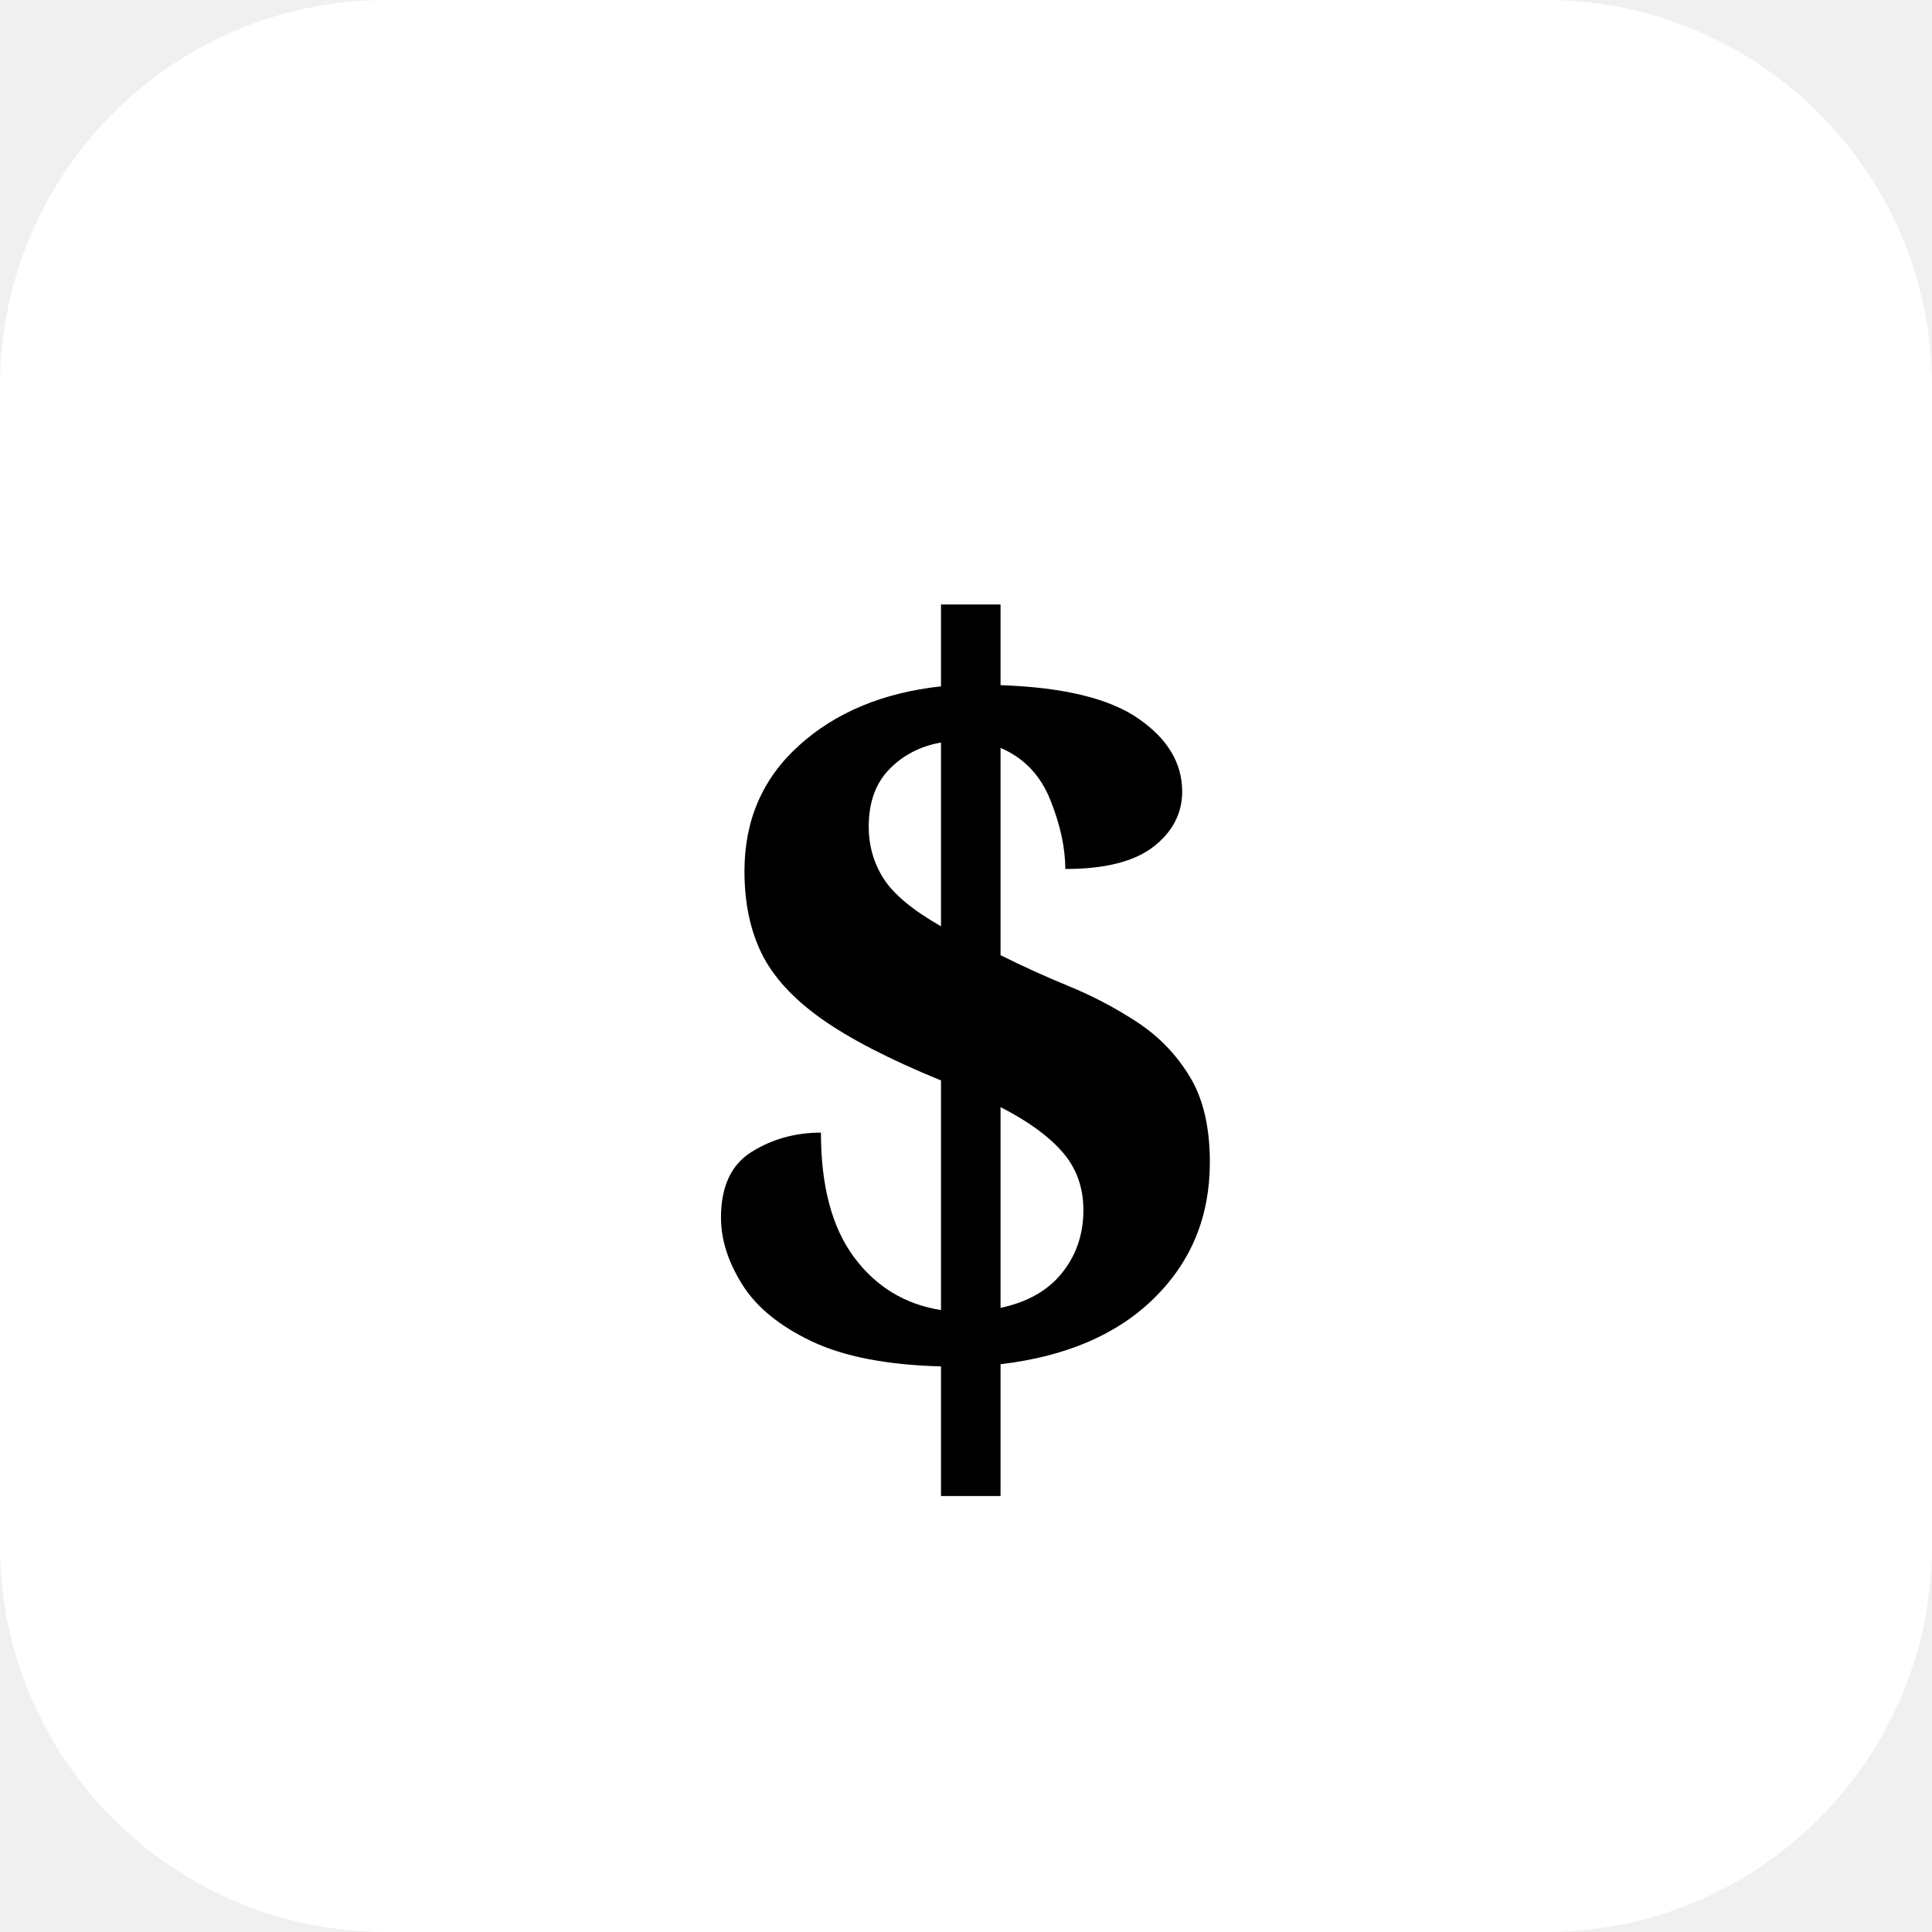
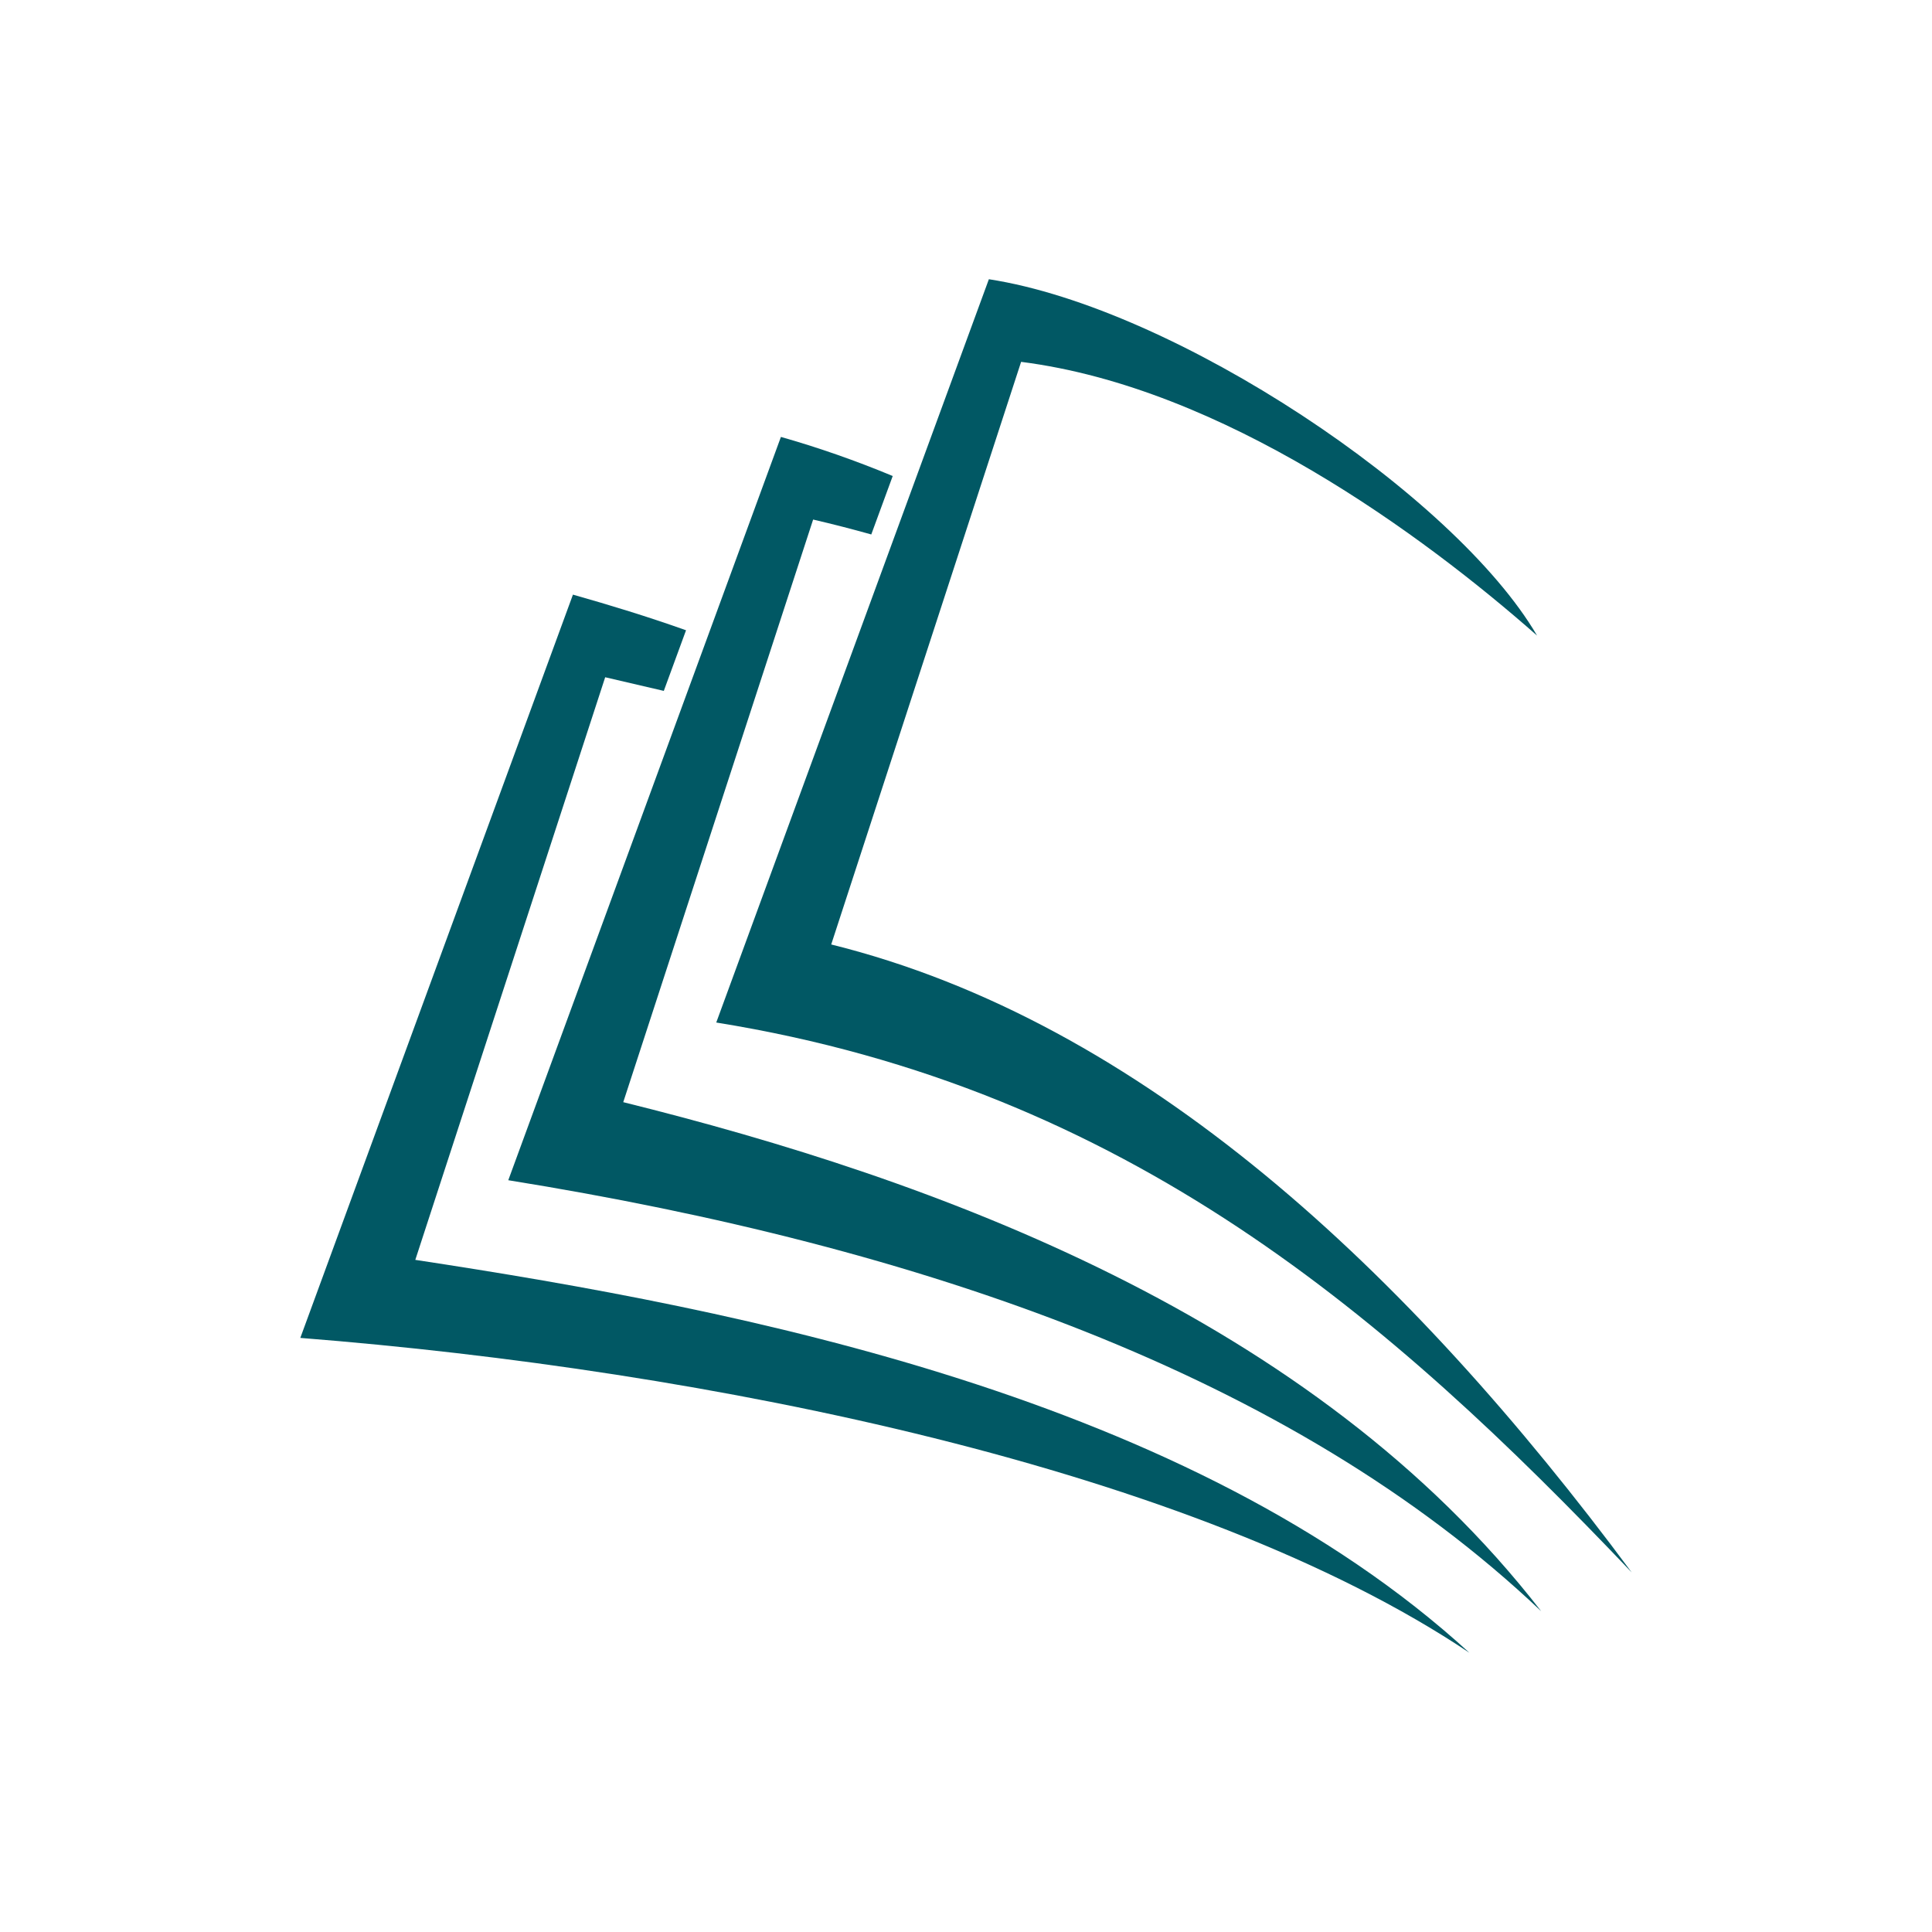
- <svg xmlns="http://www.w3.org/2000/svg" width="180" height="180" viewBox="0 0 180 180">
-   <rect width="180" height="180" fill="white" rx="36" />
-   <text x="50%" y="54%" dominant-baseline="middle" text-anchor="middle" font-size="99" font-family="Georgia, serif" font-weight="700" fill="black">$</text>
+ <svg xmlns="http://www.w3.org/2000/svg" width="2000" zoomAndPan="magnify" viewBox="0 0 1500 1500" height="2000" preserveAspectRatio="xMidYMid meet" version="1.0">
+   <defs>
+     <g />
+     <clipPath id="3630a6a94d">
+       <path d="M 233.172 216.5 L 1266.672 216.5 L 1266.672 1283.75 L 233.172 1283.75 Z M 233.172 216.5 " clip-rule="nonzero" />
+     </clipPath>
+     <clipPath id="b260703bd1">
+       <path d="M 323 0.719 L 1033.672 0.719 L 1033.672 1005 L 323 1005 Z M 323 0.719 " clip-rule="nonzero" />
+     </clipPath>
+     <clipPath id="177f1a5689">
+       <path d="M 0.324 245 L 908 245 L 908 1067.52 L 0.324 1067.52 Z M 0.324 245 " clip-rule="nonzero" />
+     </clipPath>
+     <clipPath id="73e386533d">
+       <rect x="0" width="1034" y="0" height="1068" />
+     </clipPath>
+   </defs>
+   <rect x="-150" width="1800" fill="#ffffff" y="-150" height="1800" fill-opacity="1" />
+   <rect x="-150" width="1800" fill="#ffffff" y="-150" height="1800" fill-opacity="1" />
+   <g clip-path="url(#3630a6a94d)">
+     <g transform="matrix(1, 0, 0, 1, 233, 216)">
+       <g clip-path="url(#73e386533d)">
+         <g clip-path="url(#b260703bd1)">
+           <path fill="#015864" d="M 960.363 277.453 C 896.344 168 679.426 23.082 534.762 0.793 C 464.207 193.16 393.648 385.52 323.094 577.883 C 642.695 629.328 846.535 807.973 1033.824 1004.789 C 860.5 771.047 653.879 577.16 412.355 517.285 L 559.785 64.945 C 716.527 84.863 871.828 199.43 960.363 277.453 Z M 960.363 277.453 " fill-opacity="1" fill-rule="evenodd" />
+         </g>
+         <path fill="#015864" d="M 460.105 153.578 C 430.699 141.332 401.352 131.184 373.301 123.23 C 302.742 315.594 232.184 507.957 161.625 700.32 C 481.234 751.766 769.379 850.762 963.562 1034.953 C 786.285 805.965 492.422 699.598 250.891 639.719 L 398.312 187.379 C 413.188 190.836 428.277 194.699 443.461 198.953 Z M 460.105 153.578 " fill-opacity="1" fill-rule="evenodd" />
+         <g clip-path="url(#177f1a5689)">
+           <path fill="#015864" d="M 299.633 273.34 C 270.066 262.812 240.426 253.77 211.832 245.668 C 141.273 438.027 70.719 630.395 0.16 822.746 C 316.531 847.68 694.02 923.996 907.828 1067.195 C 690.809 868.617 343.262 800.707 89.441 762.156 L 236.863 309.816 C 251.918 313.316 267.137 316.809 282.375 320.41 Z M 299.633 273.34 " fill-opacity="1" fill-rule="evenodd" />
+         </g>
+       </g>
+     </g>
+   </g>
+   <g fill="#ffffff" fill-opacity="1">
+     <g transform="translate(14.8641, 1465.575)">
+       <g>
+         <path d="M 6 0 L 6 -48.312 L 11.094 -48.312 L 11.094 -20.094 L 11.938 -20.094 L 24.75 -34.469 L 30.094 -34.469 L 30.094 -33.75 L 16.438 -18.281 L 31.406 -0.781 L 31.406 0 L 25.719 0 L 11.938 -15.938 L 11.094 -15.938 L 11.094 0 Z M 6 0 " />
+       </g>
+     </g>
+   </g>
+   <g fill="#ffffff" fill-opacity="1">
+     <g transform="translate(46.92464, 1465.575)">
+       <g>
+         <path d="M 13.719 0.656 C 11.281 0.656 9.363 -0.035 7.969 -1.422 C 6.57 -2.805 5.875 -4.875 5.875 -7.625 L 5.875 -48.312 L 10.969 -48.312 L 10.969 -7.969 C 10.969 -6.531 11.242 -5.492 11.797 -4.859 C 12.348 -4.223 13.207 -3.906 14.375 -3.906 C 15.082 -3.906 15.801 -4.02 16.531 -4.25 L 16.969 -4.125 L 17.562 -0.125 C 17.188 0.125 16.648 0.316 15.953 0.453 C 15.254 0.586 14.508 0.656 13.719 0.656 Z M 13.719 0.656 " />
+       </g>
+     </g>
+   </g>
+   <g fill="#ffffff" fill-opacity="1">
+     <g transform="translate(65.67349, 1465.575)">
+       <g>
+         <path d="M 8.562 -41.125 C 7.477 -41.125 6.598 -41.461 5.922 -42.141 C 5.242 -42.816 4.906 -43.676 4.906 -44.719 C 4.906 -45.758 5.242 -46.617 5.922 -47.297 C 6.598 -47.973 7.477 -48.312 8.562 -48.312 C 9.645 -48.312 10.523 -47.973 11.203 -47.297 C 11.879 -46.617 12.219 -45.758 12.219 -44.719 C 12.219 -43.676 11.879 -42.816 11.203 -42.141 C 10.523 -41.461 9.645 -41.125 8.562 -41.125 Z M 1.688 14.625 C 0.602 14.625 -0.352 14.547 -1.188 14.391 C -2.02 14.234 -2.82 14.008 -3.594 13.719 L -2.812 9.781 L -2.219 9.594 C -1.176 9.988 -0.113 10.188 0.969 10.188 C 2.594 10.188 3.836 9.648 4.703 8.578 C 5.566 7.504 6 5.969 6 3.969 L 6 -34.469 L 11.094 -34.469 L 11.094 3.781 C 11.094 7.238 10.27 9.91 8.625 11.797 C 6.977 13.68 4.664 14.625 1.688 14.625 Z M 1.688 14.625 " />
+       </g>
+     </g>
+   </g>
+   <g fill="#ffffff" fill-opacity="1">
+     <g transform="translate(82.7662, 1465.575)">
+       <g>
+         <path d="M 17.875 0.656 C 15.102 0.656 12.66 -0.004 10.547 -1.328 C 8.43 -2.648 6.773 -4.645 5.578 -7.312 C 4.379 -9.977 3.781 -13.281 3.781 -17.219 C 3.781 -21.156 4.406 -24.461 5.656 -27.141 C 6.906 -29.816 8.629 -31.816 10.828 -33.141 C 13.023 -34.461 15.57 -35.125 18.469 -35.125 C 20.758 -35.125 22.82 -34.691 24.656 -33.828 C 26.488 -32.961 28.062 -31.539 29.375 -29.562 L 30.031 -29.688 L 30.031 -48.312 L 35.125 -48.312 L 35.125 0 L 30.031 0 L 30.031 -5.031 L 29.375 -5.156 C 28.25 -3.445 26.723 -2.051 24.797 -0.969 C 22.867 0.113 20.562 0.656 17.875 0.656 Z M 19.469 -3.906 C 22.676 -3.906 25.238 -5.004 27.156 -7.203 C 29.07 -9.398 30.031 -12.738 30.031 -17.219 C 30.031 -21.719 29.07 -25.066 27.156 -27.266 C 25.238 -29.461 22.676 -30.562 19.469 -30.562 C 16.156 -30.562 13.602 -29.488 11.812 -27.344 C 10.02 -25.195 9.125 -21.82 9.125 -17.219 C 9.125 -8.344 12.57 -3.906 19.469 -3.906 Z M 19.469 -3.906 " />
+       </g>
+     </g>
+   </g>
+   <g fill="#ffffff" fill-opacity="1">
+     <g transform="translate(123.9199, 1465.575)">
+       <g>
+         <path d="M 7.688 0 L 7.688 -30.312 L 1.688 -30.312 L 1.688 -34.5 L 7.688 -34.5 C 7.312 -36 7.125 -37.426 7.125 -38.781 C 7.125 -41.008 7.598 -42.891 8.547 -44.422 C 9.492 -45.953 10.812 -47.094 12.5 -47.844 C 14.188 -48.594 16.133 -48.969 18.344 -48.969 C 21.781 -48.969 24.414 -48.227 26.25 -46.75 L 24.281 -43.156 L 23.625 -43.031 C 22.27 -44.113 20.508 -44.656 18.344 -44.656 C 16.32 -44.656 14.797 -44.133 13.766 -43.094 C 12.734 -42.051 12.219 -40.57 12.219 -38.656 C 12.219 -37.469 12.406 -36.082 12.781 -34.5 L 23.75 -34.5 L 23.75 -30.312 L 12.781 -30.312 L 12.781 0 Z M 7.688 0 " />
+       </g>
+     </g>
+   </g>
+   <g fill="#ffffff" fill-opacity="1">
+     <g transform="translate(148.4809, 1465.575)">
+       <g>
+         <path d="M 13.719 0.656 C 11.281 0.656 9.363 -0.035 7.969 -1.422 C 6.57 -2.805 5.875 -4.875 5.875 -7.625 L 5.875 -48.312 L 10.969 -48.312 L 10.969 -7.969 C 10.969 -6.531 11.242 -5.492 11.797 -4.859 C 12.348 -4.223 13.207 -3.906 14.375 -3.906 C 15.082 -3.906 15.801 -4.02 16.531 -4.25 L 16.969 -4.125 L 17.562 -0.125 C 17.188 0.125 16.648 0.316 15.953 0.453 C 15.254 0.586 14.508 0.656 13.719 0.656 Z M 13.719 0.656 " />
+       </g>
+     </g>
+   </g>
+   <g fill="#ffffff" fill-opacity="1">
+     <g transform="translate(167.2298, 1465.575)">
+       <g>
+         <path d="M 6 0 L 6 -48.312 L 11.094 -48.312 L 11.094 -20.094 L 11.938 -20.094 L 24.75 -34.469 L 30.094 -34.469 L 30.094 -33.75 L 16.438 -18.281 L 31.406 -0.781 L 31.406 0 L 25.719 0 L 11.938 -15.938 L 11.094 -15.938 L 11.094 0 Z M 6 0 " />
+       </g>
+     </g>
+   </g>
+   <g fill="#ffffff" fill-opacity="1">
+     <g transform="translate(199.2903, 1465.575)">
+       <g>
+         <path d="M 14.219 0.656 C 10.82 0.656 8.172 -0.227 6.266 -2 C 4.359 -3.77 3.406 -6.301 3.406 -9.594 C 3.406 -11.633 3.828 -13.359 4.672 -14.766 C 5.516 -16.172 6.82 -17.316 8.594 -18.203 C 10.363 -19.086 12.676 -19.77 15.531 -20.25 C 18.031 -20.664 19.93 -21.133 21.234 -21.656 C 22.535 -22.176 23.41 -22.758 23.859 -23.406 C 24.305 -24.051 24.531 -24.863 24.531 -25.844 C 24.531 -27.406 23.992 -28.602 22.922 -29.438 C 21.848 -30.27 20.125 -30.688 17.75 -30.688 C 15.52 -30.688 13.609 -30.254 12.016 -29.391 C 10.422 -28.523 8.957 -27.238 7.625 -25.531 L 7 -25.531 L 4.5 -29.062 C 5.957 -30.914 7.812 -32.391 10.062 -33.484 C 12.312 -34.578 14.875 -35.125 17.75 -35.125 C 21.812 -35.125 24.805 -34.234 26.734 -32.453 C 28.66 -30.672 29.625 -28.207 29.625 -25.062 L 29.625 -6.781 C 29.625 -4.863 30.438 -3.906 32.062 -3.906 C 32.602 -3.906 33.125 -4 33.625 -4.188 L 34.062 -4.062 L 34.656 -0.531 C 34.281 -0.281 33.785 -0.086 33.172 0.047 C 32.555 0.18 31.926 0.25 31.281 0.25 C 29.383 0.25 27.953 -0.164 26.984 -1 C 26.016 -1.832 25.395 -3.062 25.125 -4.688 L 24.469 -4.75 C 23.488 -2.938 22.164 -1.582 20.5 -0.688 C 18.832 0.207 16.738 0.656 14.219 0.656 Z M 15.344 -3.406 C 17.258 -3.406 18.922 -3.848 20.328 -4.734 C 21.734 -5.617 22.812 -6.863 23.562 -8.469 C 24.312 -10.07 24.688 -11.926 24.688 -14.031 L 24.688 -18.406 L 24.094 -18.531 C 23.32 -17.988 22.383 -17.535 21.281 -17.172 C 20.176 -16.805 18.633 -16.477 16.656 -16.188 C 14.656 -15.914 13.066 -15.5 11.891 -14.938 C 10.711 -14.375 9.875 -13.66 9.375 -12.797 C 8.875 -11.93 8.625 -10.863 8.625 -9.594 C 8.625 -7.57 9.219 -6.035 10.406 -4.984 C 11.594 -3.93 13.238 -3.406 15.344 -3.406 Z M 15.344 -3.406 " />
+       </g>
+     </g>
+   </g>
+   <g fill="#ffffff" fill-opacity="1">
+     <g transform="translate(234.9444, 1465.575)">
+       <g>
+         <path d="M 15.719 0.656 C 13.551 0.656 11.547 0.367 9.703 -0.203 C 7.859 -0.773 6.301 -1.562 5.031 -2.562 C 3.758 -3.562 2.863 -4.688 2.344 -5.938 L 5.344 -9.062 L 6 -9.062 C 7.125 -7.352 8.477 -6.066 10.062 -5.203 C 11.645 -4.336 13.531 -3.906 15.719 -3.906 C 18.258 -3.906 20.191 -4.398 21.516 -5.391 C 22.836 -6.379 23.5 -7.758 23.5 -9.531 C 23.5 -10.883 23.098 -12.004 22.297 -12.891 C 21.492 -13.773 20.195 -14.438 18.406 -14.875 L 12.594 -16.312 C 9.488 -17.062 7.223 -18.25 5.797 -19.875 C 4.367 -21.5 3.656 -23.508 3.656 -25.906 C 3.656 -27.781 4.133 -29.41 5.094 -30.797 C 6.051 -32.18 7.43 -33.25 9.234 -34 C 11.035 -34.75 13.176 -35.125 15.656 -35.125 C 18.82 -35.125 21.316 -34.68 23.141 -33.797 C 24.961 -32.91 26.383 -31.676 27.406 -30.094 L 24.531 -27.281 L 23.906 -27.281 C 22.801 -28.551 21.598 -29.469 20.297 -30.031 C 18.992 -30.594 17.445 -30.875 15.656 -30.875 C 13.383 -30.875 11.645 -30.469 10.438 -29.656 C 9.227 -28.844 8.625 -27.664 8.625 -26.125 C 8.625 -24.727 9.051 -23.602 9.906 -22.75 C 10.758 -21.895 12.25 -21.207 14.375 -20.688 L 20.094 -19.312 C 23.094 -18.602 25.258 -17.426 26.594 -15.781 C 27.926 -14.133 28.594 -12.07 28.594 -9.594 C 28.594 -7.57 28.113 -5.789 27.156 -4.25 C 26.195 -2.707 24.75 -1.504 22.812 -0.641 C 20.875 0.223 18.508 0.656 15.719 0.656 Z M 15.719 0.656 " />
+       </g>
+     </g>
+   </g>
+   <g fill="#ffffff" fill-opacity="1">
+     <g transform="translate(266.8175, 1465.575)">
+       <g>
+         <path d="M 8.562 -41.125 C 7.477 -41.125 6.598 -41.461 5.922 -42.141 C 5.242 -42.816 4.906 -43.676 4.906 -44.719 C 4.906 -45.758 5.242 -46.617 5.922 -47.297 C 6.598 -47.973 7.477 -48.312 8.562 -48.312 C 9.645 -48.312 10.523 -47.973 11.203 -47.297 C 11.879 -46.617 12.219 -45.758 12.219 -44.719 C 12.219 -43.676 11.879 -42.816 11.203 -42.141 C 10.523 -41.461 9.645 -41.125 8.562 -41.125 Z M 1.688 14.625 C 0.602 14.625 -0.352 14.547 -1.188 14.391 C -2.02 14.234 -2.82 14.008 -3.594 13.719 L -2.812 9.781 L -2.219 9.594 C -1.176 9.988 -0.113 10.188 0.969 10.188 C 2.594 10.188 3.836 9.648 4.703 8.578 C 5.566 7.504 6 5.969 6 3.969 L 6 -34.469 L 11.094 -34.469 L 11.094 3.781 C 11.094 7.238 10.27 9.91 8.625 11.797 C 6.977 13.68 4.664 14.625 1.688 14.625 Z M 1.688 14.625 " />
+       </g>
+     </g>
+   </g>
+   <g fill="#ffffff" fill-opacity="1">
+     <g transform="translate(283.9102, 1465.575)">
+       <g>
+         <path d="M 17.875 0.656 C 15.102 0.656 12.66 -0.004 10.547 -1.328 C 8.43 -2.648 6.773 -4.645 5.578 -7.312 C 4.379 -9.977 3.781 -13.281 3.781 -17.219 C 3.781 -21.156 4.406 -24.461 5.656 -27.141 C 6.906 -29.816 8.629 -31.816 10.828 -33.141 C 13.023 -34.461 15.57 -35.125 18.469 -35.125 C 20.758 -35.125 22.82 -34.691 24.656 -33.828 C 26.488 -32.961 28.062 -31.539 29.375 -29.562 L 30.031 -29.688 L 30.031 -48.312 L 35.125 -48.312 L 35.125 0 L 30.031 0 L 30.031 -5.031 L 29.375 -5.156 C 28.25 -3.445 26.723 -2.051 24.797 -0.969 C 22.867 0.113 20.562 0.656 17.875 0.656 Z M 19.469 -3.906 C 22.676 -3.906 25.238 -5.004 27.156 -7.203 C 29.07 -9.398 30.031 -12.738 30.031 -17.219 C 30.031 -21.719 29.07 -25.066 27.156 -27.266 C 25.238 -29.461 22.676 -30.562 19.469 -30.562 C 16.156 -30.562 13.602 -29.488 11.812 -27.344 C 10.02 -25.195 9.125 -21.82 9.125 -17.219 C 9.125 -8.344 12.57 -3.906 19.469 -3.906 Z M 19.469 -3.906 " />
+       </g>
+     </g>
+   </g>
+   <g fill="#ffffff" fill-opacity="1">
+     <g transform="translate(325.0639, 1465.575)">
+       <g>
+         <path d="M 13.719 0.656 C 11.281 0.656 9.363 -0.035 7.969 -1.422 C 6.57 -2.805 5.875 -4.875 5.875 -7.625 L 5.875 -48.312 L 10.969 -48.312 L 10.969 -7.969 C 10.969 -6.531 11.242 -5.492 11.797 -4.859 C 12.348 -4.223 13.207 -3.906 14.375 -3.906 C 15.082 -3.906 15.801 -4.02 16.531 -4.25 L 16.969 -4.125 L 17.562 -0.125 C 17.188 0.125 16.648 0.316 15.953 0.453 C 15.254 0.586 14.508 0.656 13.719 0.656 Z M 13.719 0.656 " />
+       </g>
+     </g>
+   </g>
+   <g fill="#ffffff" fill-opacity="1">
+     <g transform="translate(343.8128, 1465.575)">
+       <g>
+         <path d="M 1.969 9.531 C 3.781 8.344 5.312 6.969 6.562 5.406 C 7.812 3.844 8.457 2.125 8.5 0.25 C 7.27 0.25 6.305 -0.082 5.609 -0.75 C 4.91 -1.414 4.562 -2.301 4.562 -3.406 C 4.562 -4.488 4.898 -5.379 5.578 -6.078 C 6.254 -6.773 7.156 -7.125 8.281 -7.125 C 9.508 -7.125 10.504 -6.695 11.266 -5.844 C 12.023 -4.988 12.406 -3.645 12.406 -1.812 C 12.406 1.438 11.707 4.172 10.312 6.391 C 8.914 8.609 6.852 10.633 4.125 12.469 Z M 8.406 -27.469 C 7.219 -27.469 6.281 -27.801 5.594 -28.469 C 4.906 -29.133 4.562 -30.02 4.562 -31.125 C 4.562 -32.207 4.906 -33.098 5.594 -33.797 C 6.281 -34.492 7.219 -34.844 8.406 -34.844 C 9.613 -34.844 10.562 -34.508 11.25 -33.844 C 11.938 -33.176 12.281 -32.289 12.281 -31.188 C 12.281 -30.082 11.93 -29.188 11.234 -28.5 C 10.535 -27.812 9.594 -27.469 8.406 -27.469 Z M 8.406 -27.469 " />
+       </g>
+     </g>
+   </g>
+   <g fill="#ffffff" fill-opacity="1">
+     <g transform="translate(360.7805, 1465.575)">
+       <g>
+         <path d="M 7.688 0 L 7.688 -30.312 L 1.688 -30.312 L 1.688 -34.5 L 7.688 -34.5 C 7.312 -36 7.125 -37.426 7.125 -38.781 C 7.125 -41.008 7.598 -42.891 8.547 -44.422 C 9.492 -45.953 10.812 -47.094 12.5 -47.844 C 14.188 -48.594 16.133 -48.969 18.344 -48.969 C 21.781 -48.969 24.414 -48.227 26.25 -46.75 L 24.281 -43.156 L 23.625 -43.031 C 22.27 -44.113 20.508 -44.656 18.344 -44.656 C 16.32 -44.656 14.797 -44.133 13.766 -43.094 C 12.734 -42.051 12.219 -40.57 12.219 -38.656 C 12.219 -37.469 12.406 -36.082 12.781 -34.5 L 23.75 -34.5 L 23.75 -30.312 L 12.781 -30.312 L 12.781 0 Z M 7.688 0 " />
+       </g>
+     </g>
+   </g>
+   <g fill="#ffffff" fill-opacity="1">
+     <g transform="translate(385.3415, 1465.575)">
+       <g>
+         <path d="M 6 0 L 6 -48.312 L 11.094 -48.312 L 11.094 -20.094 L 11.938 -20.094 L 24.75 -34.469 L 30.094 -34.469 L 30.094 -33.75 L 16.438 -18.281 L 31.406 -0.781 L 31.406 0 L 25.719 0 L 11.938 -15.938 L 11.094 -15.938 L 11.094 0 Z M 6 0 " />
+       </g>
+     </g>
+   </g>
+   <g fill="#ffffff" fill-opacity="1">
+     <g transform="translate(417.402, 1465.575)">
+       <g>
+         <path d="M 8.562 -41.125 C 7.477 -41.125 6.598 -41.461 5.922 -42.141 C 5.242 -42.816 4.906 -43.676 4.906 -44.719 C 4.906 -45.758 5.242 -46.617 5.922 -47.297 C 6.598 -47.973 7.477 -48.312 8.562 -48.312 C 9.645 -48.312 10.523 -47.973 11.203 -47.297 C 11.879 -46.617 12.219 -45.758 12.219 -44.719 C 12.219 -43.676 11.879 -42.816 11.203 -42.141 C 10.523 -41.461 9.645 -41.125 8.562 -41.125 Z M 1.688 14.625 C 0.602 14.625 -0.352 14.547 -1.188 14.391 C -2.02 14.234 -2.82 14.008 -3.594 13.719 L -2.812 9.781 L -2.219 9.594 C -1.176 9.988 -0.113 10.188 0.969 10.188 C 2.594 10.188 3.836 9.648 4.703 8.578 C 5.566 7.504 6 5.969 6 3.969 L 6 -34.469 L 11.094 -34.469 L 11.094 3.781 C 11.094 7.238 10.27 9.91 8.625 11.797 C 6.977 13.68 4.664 14.625 1.688 14.625 Z M 1.688 14.625 " />
+       </g>
+     </g>
+   </g>
+   <g fill="#ffffff" fill-opacity="1">
+     <g transform="translate(434.4947, 1465.575)">
+       <g>
+         <path d="M 14.219 0.656 C 10.82 0.656 8.172 -0.227 6.266 -2 C 4.359 -3.77 3.406 -6.301 3.406 -9.594 C 3.406 -11.633 3.828 -13.359 4.672 -14.766 C 5.516 -16.172 6.82 -17.316 8.594 -18.203 C 10.363 -19.086 12.676 -19.77 15.531 -20.25 C 18.031 -20.664 19.93 -21.133 21.234 -21.656 C 22.535 -22.176 23.41 -22.758 23.859 -23.406 C 24.305 -24.051 24.531 -24.863 24.531 -25.844 C 24.531 -27.406 23.992 -28.602 22.922 -29.438 C 21.848 -30.27 20.125 -30.688 17.75 -30.688 C 15.52 -30.688 13.609 -30.254 12.016 -29.391 C 10.422 -28.523 8.957 -27.238 7.625 -25.531 L 7 -25.531 L 4.5 -29.062 C 5.957 -30.914 7.812 -32.391 10.062 -33.484 C 12.312 -34.578 14.875 -35.125 17.75 -35.125 C 21.812 -35.125 24.805 -34.234 26.734 -32.453 C 28.66 -30.672 29.625 -28.207 29.625 -25.062 L 29.625 -6.781 C 29.625 -4.863 30.438 -3.906 32.062 -3.906 C 32.602 -3.906 33.125 -4 33.625 -4.188 L 34.062 -4.062 L 34.656 -0.531 C 34.281 -0.281 33.785 -0.086 33.172 0.047 C 32.555 0.18 31.926 0.25 31.281 0.25 C 29.383 0.25 27.953 -0.164 26.984 -1 C 26.016 -1.832 25.395 -3.062 25.125 -4.688 L 24.469 -4.75 C 23.488 -2.938 22.164 -1.582 20.5 -0.688 C 18.832 0.207 16.738 0.656 14.219 0.656 Z M 15.344 -3.406 C 17.258 -3.406 18.922 -3.848 20.328 -4.734 C 21.734 -5.617 22.812 -6.863 23.562 -8.469 C 24.312 -10.07 24.688 -11.926 24.688 -14.031 L 24.688 -18.406 L 24.094 -18.531 C 23.32 -17.988 22.383 -17.535 21.281 -17.172 C 20.176 -16.805 18.633 -16.477 16.656 -16.188 C 14.656 -15.914 13.066 -15.5 11.891 -14.938 C 10.711 -14.375 9.875 -13.66 9.375 -12.797 C 8.875 -11.93 8.625 -10.863 8.625 -9.594 C 8.625 -7.57 9.219 -6.035 10.406 -4.984 C 11.594 -3.93 13.238 -3.406 15.344 -3.406 Z M 15.344 -3.406 " />
+       </g>
+     </g>
+   </g>
+   <g fill="#ffffff" fill-opacity="1">
+     <g transform="translate(470.1488, 1465.575)">
+       <g>
+         <path d="M 1.969 9.531 C 3.781 8.344 5.312 6.969 6.562 5.406 C 7.812 3.844 8.457 2.125 8.5 0.25 C 7.27 0.25 6.305 -0.082 5.609 -0.75 C 4.91 -1.414 4.562 -2.301 4.562 -3.406 C 4.562 -4.488 4.898 -5.379 5.578 -6.078 C 6.254 -6.773 7.156 -7.125 8.281 -7.125 C 9.508 -7.125 10.504 -6.695 11.266 -5.844 C 12.023 -4.988 12.406 -3.645 12.406 -1.812 C 12.406 1.438 11.707 4.172 10.312 6.391 C 8.914 8.609 6.852 10.633 4.125 12.469 Z M 8.406 -27.469 C 7.219 -27.469 6.281 -27.801 5.594 -28.469 C 4.906 -29.133 4.562 -30.02 4.562 -31.125 C 4.562 -32.207 4.906 -33.098 5.594 -33.797 C 6.281 -34.492 7.219 -34.844 8.406 -34.844 C 9.613 -34.844 10.562 -34.508 11.25 -33.844 C 11.938 -33.176 12.281 -32.289 12.281 -31.188 C 12.281 -30.082 11.93 -29.188 11.234 -28.5 C 10.535 -27.812 9.594 -27.469 8.406 -27.469 Z M 8.406 -27.469 " />
+       </g>
+     </g>
+   </g>
+   <g fill="#ffffff" fill-opacity="1">
+     <g transform="translate(487.1165, 1465.575)">
+       <g>
+         <path d="M 13.719 0.656 C 11.281 0.656 9.363 -0.035 7.969 -1.422 C 6.57 -2.805 5.875 -4.875 5.875 -7.625 L 5.875 -48.312 L 10.969 -48.312 L 10.969 -7.969 C 10.969 -6.531 11.242 -5.492 11.797 -4.859 C 12.348 -4.223 13.207 -3.906 14.375 -3.906 C 15.082 -3.906 15.801 -4.02 16.531 -4.25 L 16.969 -4.125 L 17.562 -0.125 C 17.188 0.125 16.648 0.316 15.953 0.453 C 15.254 0.586 14.508 0.656 13.719 0.656 Z M 13.719 0.656 " />
+       </g>
+     </g>
+   </g>
+   <g fill="#ffffff" fill-opacity="1">
+     <g transform="translate(505.8654, 1465.575)">
+       <g>
+         <path d="M 6 0 L 6 -48.312 L 11.094 -48.312 L 11.094 -20.094 L 11.938 -20.094 L 24.75 -34.469 L 30.094 -34.469 L 30.094 -33.75 L 16.438 -18.281 L 31.406 -0.781 L 31.406 0 L 25.719 0 L 11.938 -15.938 L 11.094 -15.938 L 11.094 0 Z M 6 0 " />
+       </g>
+     </g>
+   </g>
+   <g fill="#ffffff" fill-opacity="1">
+     <g transform="translate(537.9259, 1465.575)">
+       <g>
+         <path d="M 15.719 0.656 C 13.551 0.656 11.547 0.367 9.703 -0.203 C 7.859 -0.773 6.301 -1.562 5.031 -2.562 C 3.758 -3.562 2.863 -4.688 2.344 -5.938 L 5.344 -9.062 L 6 -9.062 C 7.125 -7.352 8.477 -6.066 10.062 -5.203 C 11.645 -4.336 13.531 -3.906 15.719 -3.906 C 18.258 -3.906 20.191 -4.398 21.516 -5.391 C 22.836 -6.379 23.5 -7.758 23.5 -9.531 C 23.5 -10.883 23.098 -12.004 22.297 -12.891 C 21.492 -13.773 20.195 -14.438 18.406 -14.875 L 12.594 -16.312 C 9.488 -17.062 7.223 -18.25 5.797 -19.875 C 4.367 -21.5 3.656 -23.508 3.656 -25.906 C 3.656 -27.781 4.133 -29.41 5.094 -30.797 C 6.051 -32.18 7.43 -33.25 9.234 -34 C 11.035 -34.75 13.176 -35.125 15.656 -35.125 C 18.82 -35.125 21.316 -34.68 23.141 -33.797 C 24.961 -32.91 26.383 -31.676 27.406 -30.094 L 24.531 -27.281 L 23.906 -27.281 C 22.801 -28.551 21.598 -29.469 20.297 -30.031 C 18.992 -30.594 17.445 -30.875 15.656 -30.875 C 13.383 -30.875 11.645 -30.469 10.438 -29.656 C 9.227 -28.844 8.625 -27.664 8.625 -26.125 C 8.625 -24.727 9.051 -23.602 9.906 -22.75 C 10.758 -21.895 12.25 -21.207 14.375 -20.688 L 20.094 -19.312 C 23.094 -18.602 25.258 -17.426 26.594 -15.781 C 27.926 -14.133 28.594 -12.07 28.594 -9.594 C 28.594 -7.57 28.113 -5.789 27.156 -4.25 C 26.195 -2.707 24.75 -1.504 22.812 -0.641 C 20.875 0.223 18.508 0.656 15.719 0.656 Z M 15.719 0.656 " />
+       </g>
+     </g>
+   </g>
+   <g fill="#ffffff" fill-opacity="1">
+     <g transform="translate(569.799, 1465.575)">
+       <g>
+         <path d="M 17.875 0.656 C 15.102 0.656 12.66 -0.004 10.547 -1.328 C 8.43 -2.648 6.773 -4.645 5.578 -7.312 C 4.379 -9.977 3.781 -13.281 3.781 -17.219 C 3.781 -21.156 4.406 -24.461 5.656 -27.141 C 6.906 -29.816 8.629 -31.816 10.828 -33.141 C 13.023 -34.461 15.57 -35.125 18.469 -35.125 C 20.758 -35.125 22.82 -34.691 24.656 -33.828 C 26.488 -32.961 28.062 -31.539 29.375 -29.562 L 30.031 -29.688 L 30.031 -48.312 L 35.125 -48.312 L 35.125 0 L 30.031 0 L 30.031 -5.031 L 29.375 -5.156 C 28.25 -3.445 26.723 -2.051 24.797 -0.969 C 22.867 0.113 20.562 0.656 17.875 0.656 Z M 19.469 -3.906 C 22.676 -3.906 25.238 -5.004 27.156 -7.203 C 29.07 -9.398 30.031 -12.738 30.031 -17.219 C 30.031 -21.719 29.07 -25.066 27.156 -27.266 C 25.238 -29.461 22.676 -30.562 19.469 -30.562 C 16.156 -30.562 13.602 -29.488 11.812 -27.344 C 10.02 -25.195 9.125 -21.82 9.125 -17.219 C 9.125 -8.344 12.57 -3.906 19.469 -3.906 Z M 19.469 -3.906 " />
+       </g>
+     </g>
+   </g>
+   <g fill="#ffffff" fill-opacity="1">
+     <g transform="translate(610.9527, 1465.575)">
+       <g>
+         <path d="M 7.688 0 L 7.688 -30.312 L 1.688 -30.312 L 1.688 -34.5 L 7.688 -34.5 C 7.312 -36 7.125 -37.426 7.125 -38.781 C 7.125 -41.008 7.598 -42.891 8.547 -44.422 C 9.492 -45.953 10.812 -47.094 12.5 -47.844 C 14.188 -48.594 16.133 -48.969 18.344 -48.969 C 21.781 -48.969 24.414 -48.227 26.25 -46.75 L 24.281 -43.156 L 23.625 -43.031 C 22.27 -44.113 20.508 -44.656 18.344 -44.656 C 16.32 -44.656 14.797 -44.133 13.766 -43.094 C 12.734 -42.051 12.219 -40.57 12.219 -38.656 C 12.219 -37.469 12.406 -36.082 12.781 -34.5 L 23.75 -34.5 L 23.75 -30.312 L 12.781 -30.312 L 12.781 0 Z M 7.688 0 " />
+       </g>
+     </g>
+   </g>
</svg>
